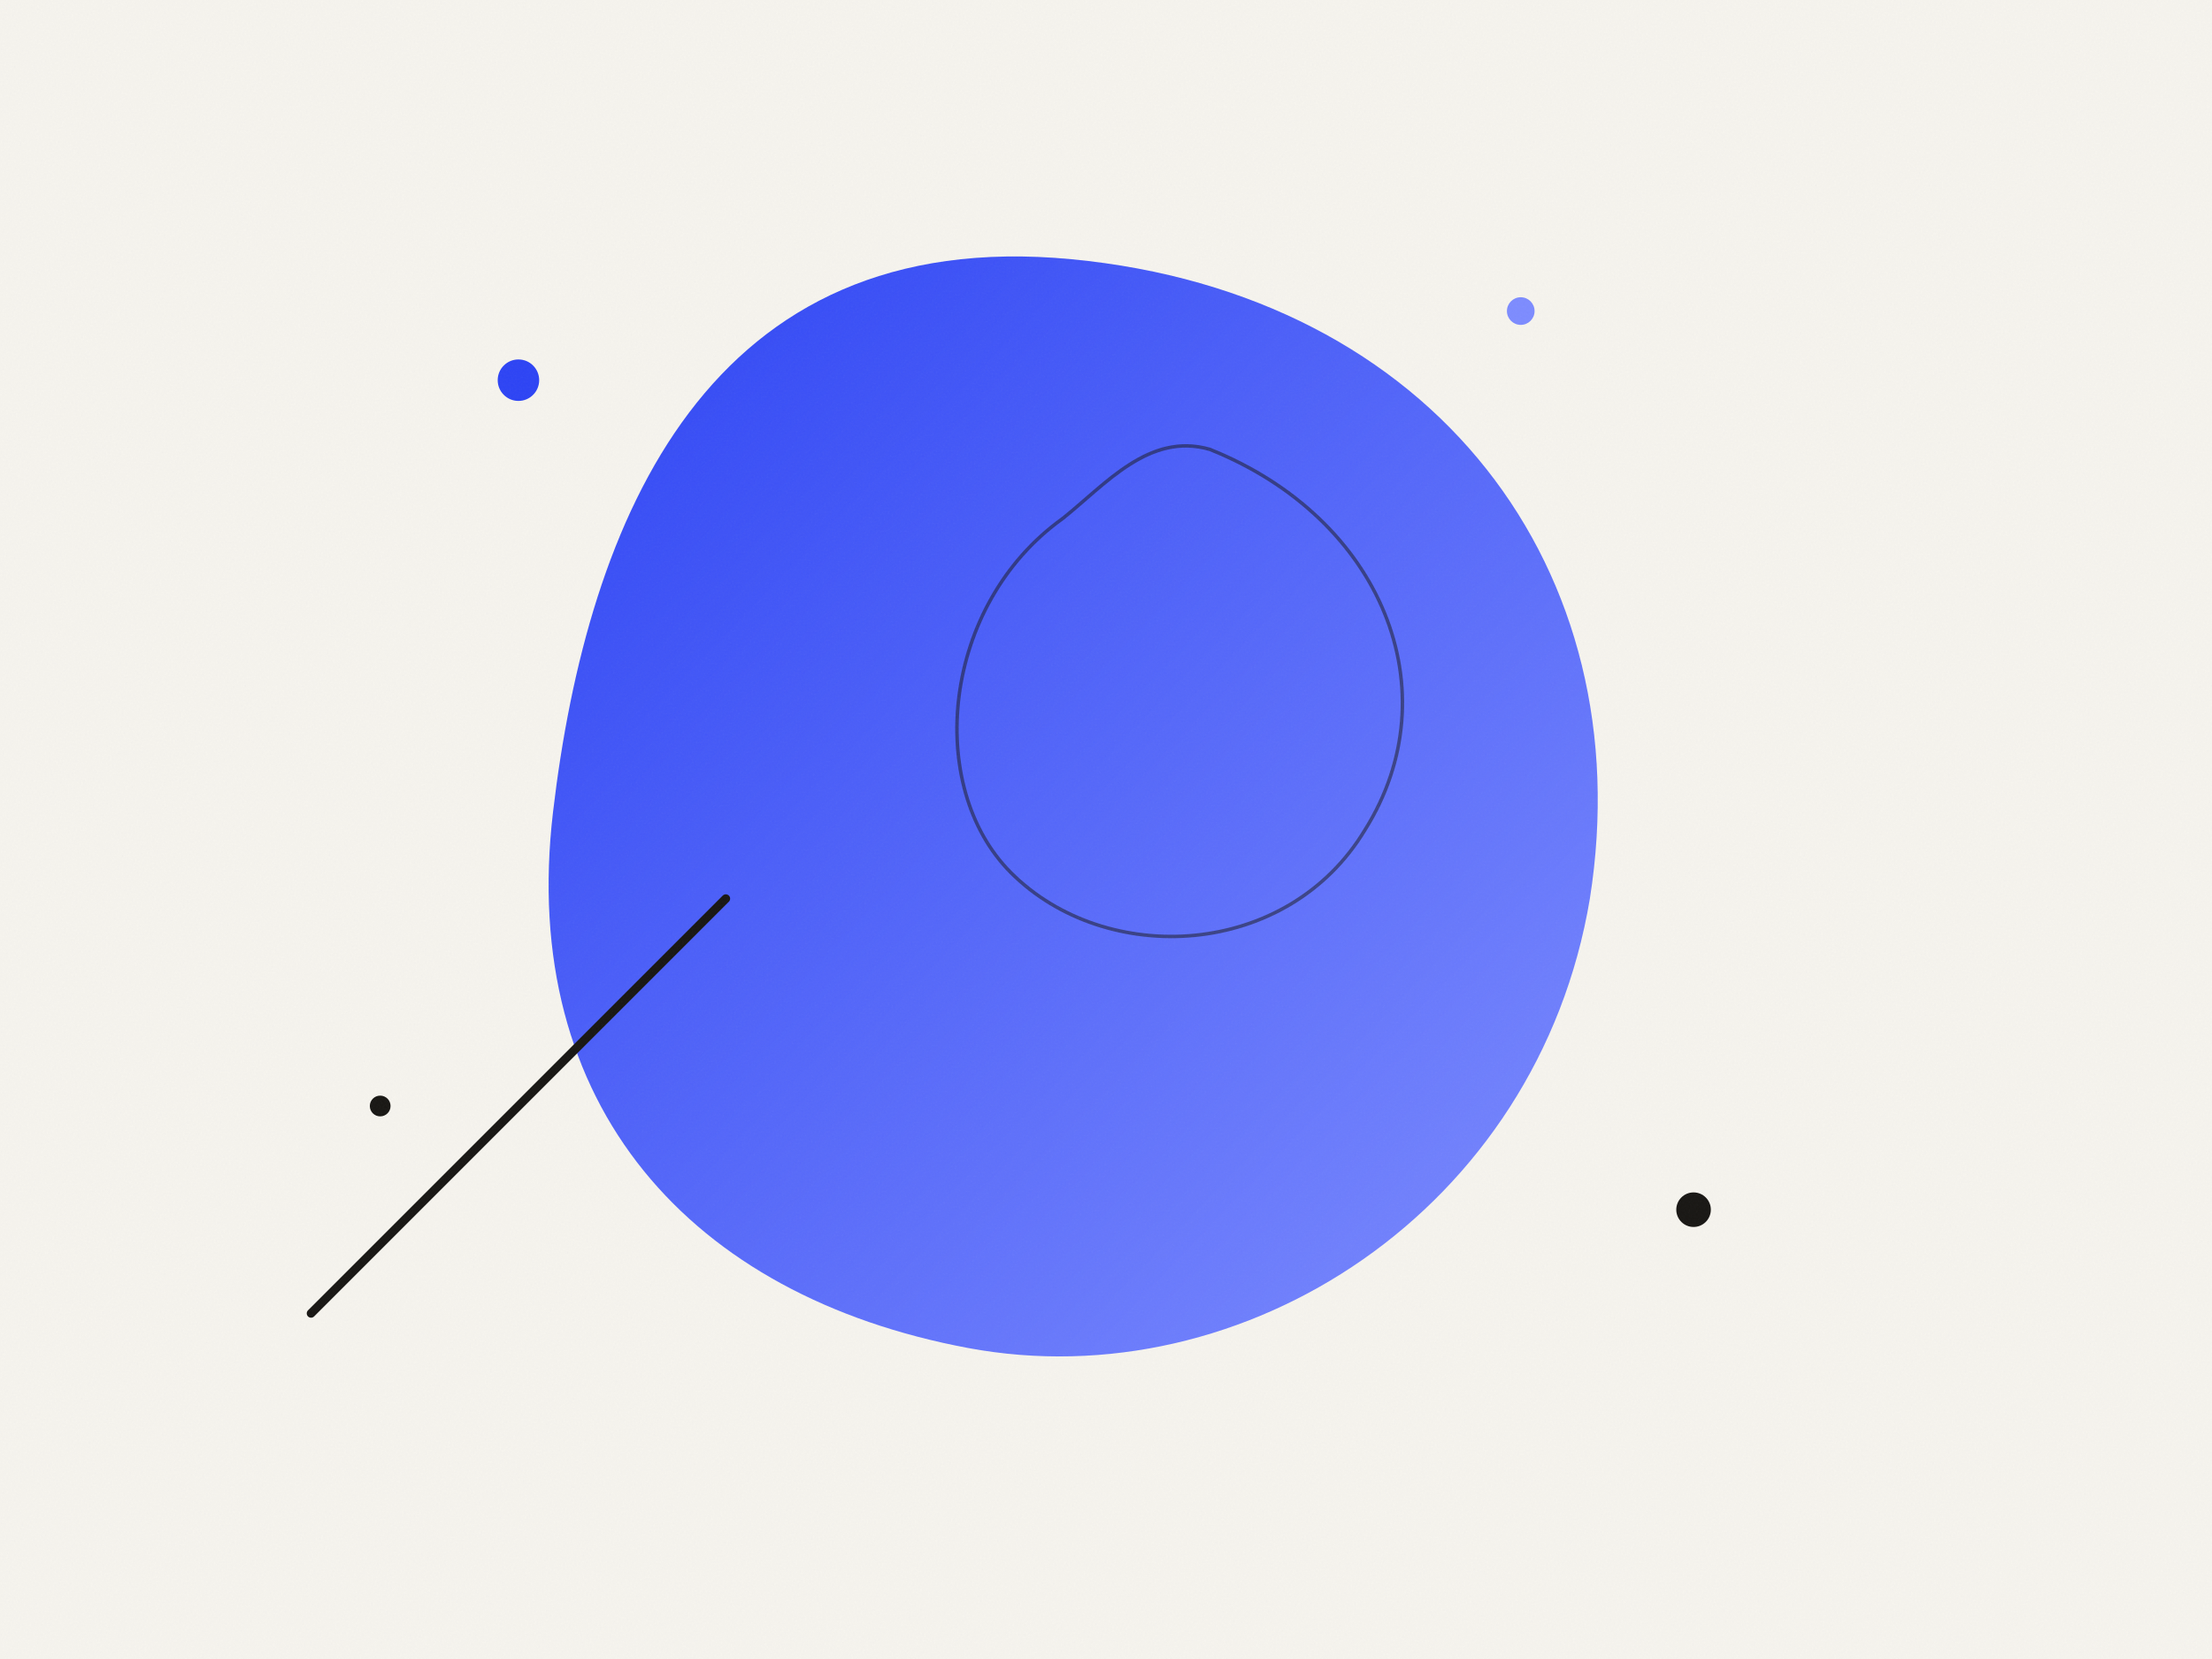
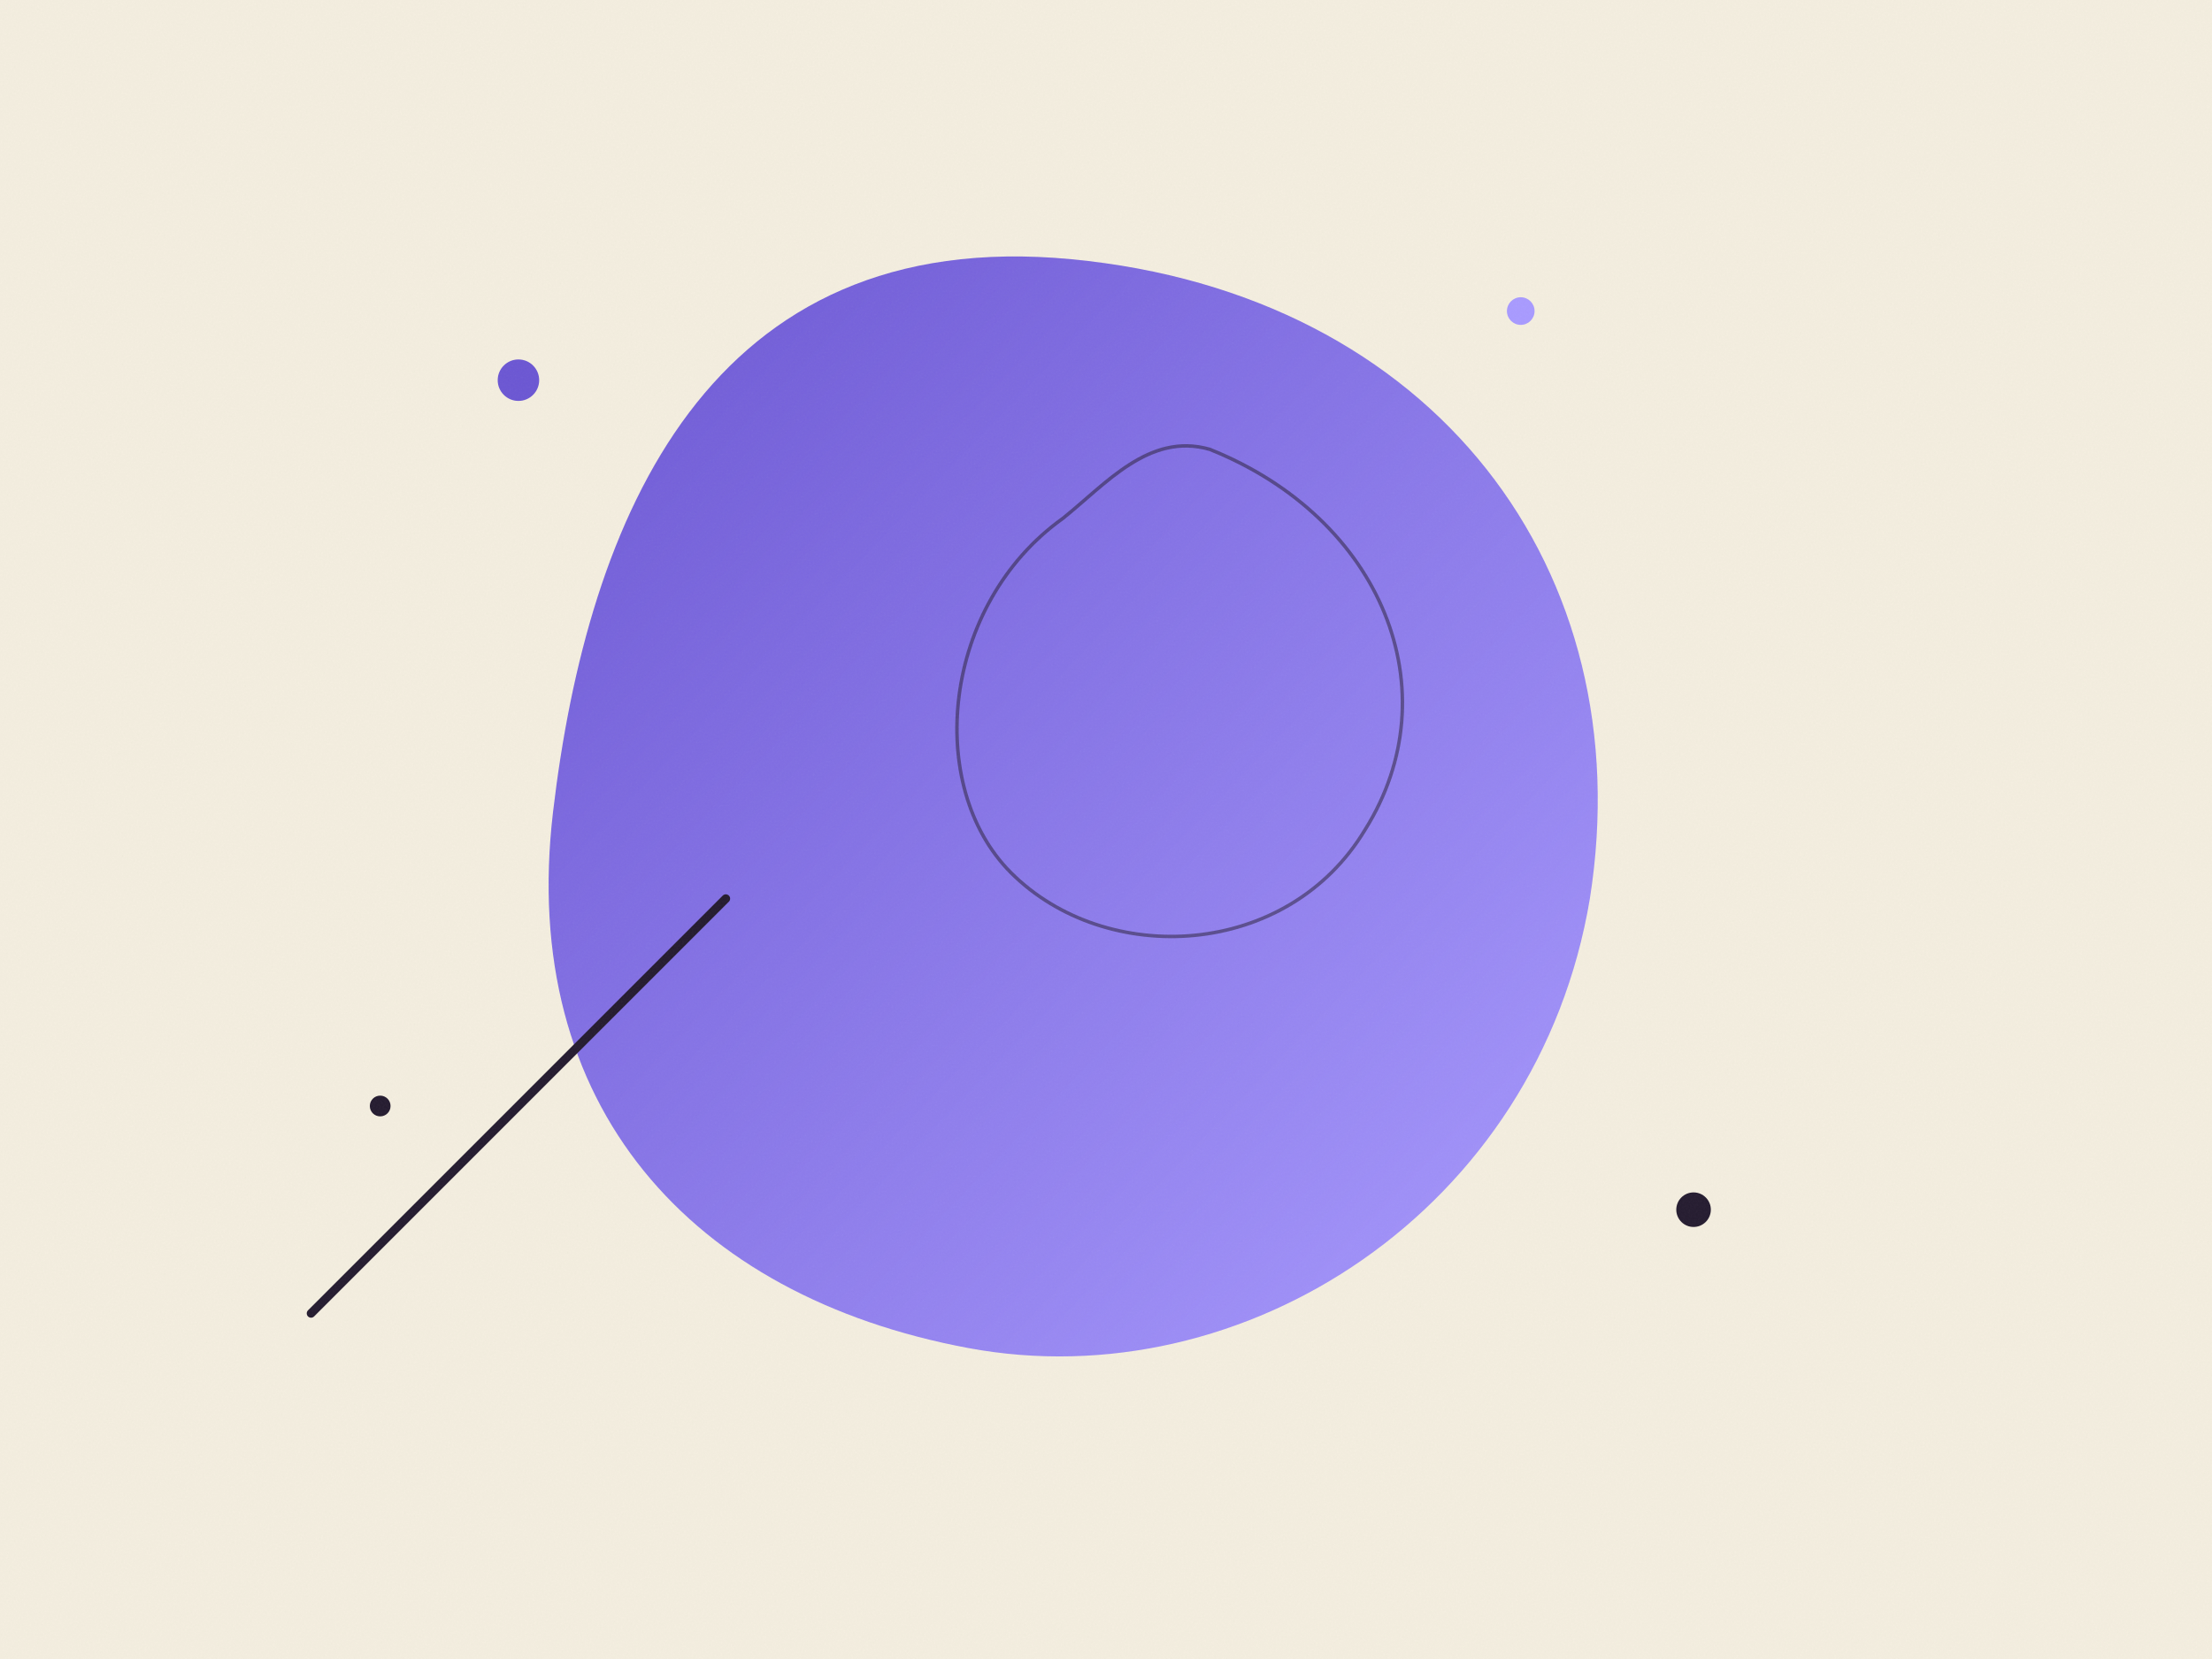
<svg xmlns="http://www.w3.org/2000/svg" viewBox="0 0 1280 960" width="1280" height="960">
  <defs>
    <linearGradient id="blob" x1="0%" y1="0%" x2="100%" y2="100%">
-       <stop offset="0%" stop-color="#2C43F5" />
-       <stop offset="100%" stop-color="#7C8BFF" />
+       <stop offset="0%" stop-color="#6b56d3" />
+       <stop offset="100%" stop-color="#a89aff" />
    </linearGradient>
    <filter id="g2">
      <feTurbulence type="fractalNoise" baseFrequency="0.9" numOctaves="2" stitchTiles="stitch" />
      <feColorMatrix type="saturate" values="0" />
      <feComponentTransfer>
        <feFuncA type="linear" slope="0.05" />
      </feComponentTransfer>
    </filter>
  </defs>
-   <rect width="1280" height="960" fill="#F6F4EE" />
+   <rect width="1280" height="960" fill="#f4eedf" />
  <path d="M 620,150 C 830,170 950,330 920,520 C 890,700 720,810 560,780 C 400,750 300,640 320,470 C 340,300 410,130 620,150 Z" fill="url(#blob)" />
-   <path d="M 700,260 C 800,300 840,400 790,480 C 745,555 640,560 585,505 C 535,455 545,350 615,300 C 640,280 665,250 700,260 Z" fill="none" stroke="rgba(23,21,18,.5)" stroke-width="2" />
-   <circle cx="300" cy="220" r="12" fill="#2C43F5" />
-   <circle cx="980" cy="700" r="10" fill="#171512" />
-   <circle cx="880" cy="180" r="8" fill="#7C8BFF" />
-   <circle cx="220" cy="640" r="6" fill="#171512" />
-   <line x1="180" y1="760" x2="420" y2="520" stroke="#171512" stroke-width="5" stroke-linecap="round" />
+   <path d="M 700,260 C 800,300 840,400 790,480 C 745,555 640,560 585,505 C 535,455 545,350 615,300 C 640,280 665,250 700,260 Z" fill="none" stroke="rgba(36,27,47,.5)" stroke-width="2" />
+   <circle cx="300" cy="220" r="12" fill="#6b56d3" />
+   <circle cx="980" cy="700" r="10" fill="#241b2f" />
+   <circle cx="880" cy="180" r="8" fill="#a89aff" />
+   <circle cx="220" cy="640" r="6" fill="#241b2f" />
+   <line x1="180" y1="760" x2="420" y2="520" stroke="#241b2f" stroke-width="5" stroke-linecap="round" />
  <rect width="1280" height="960" filter="url(#g2)" />
</svg>
